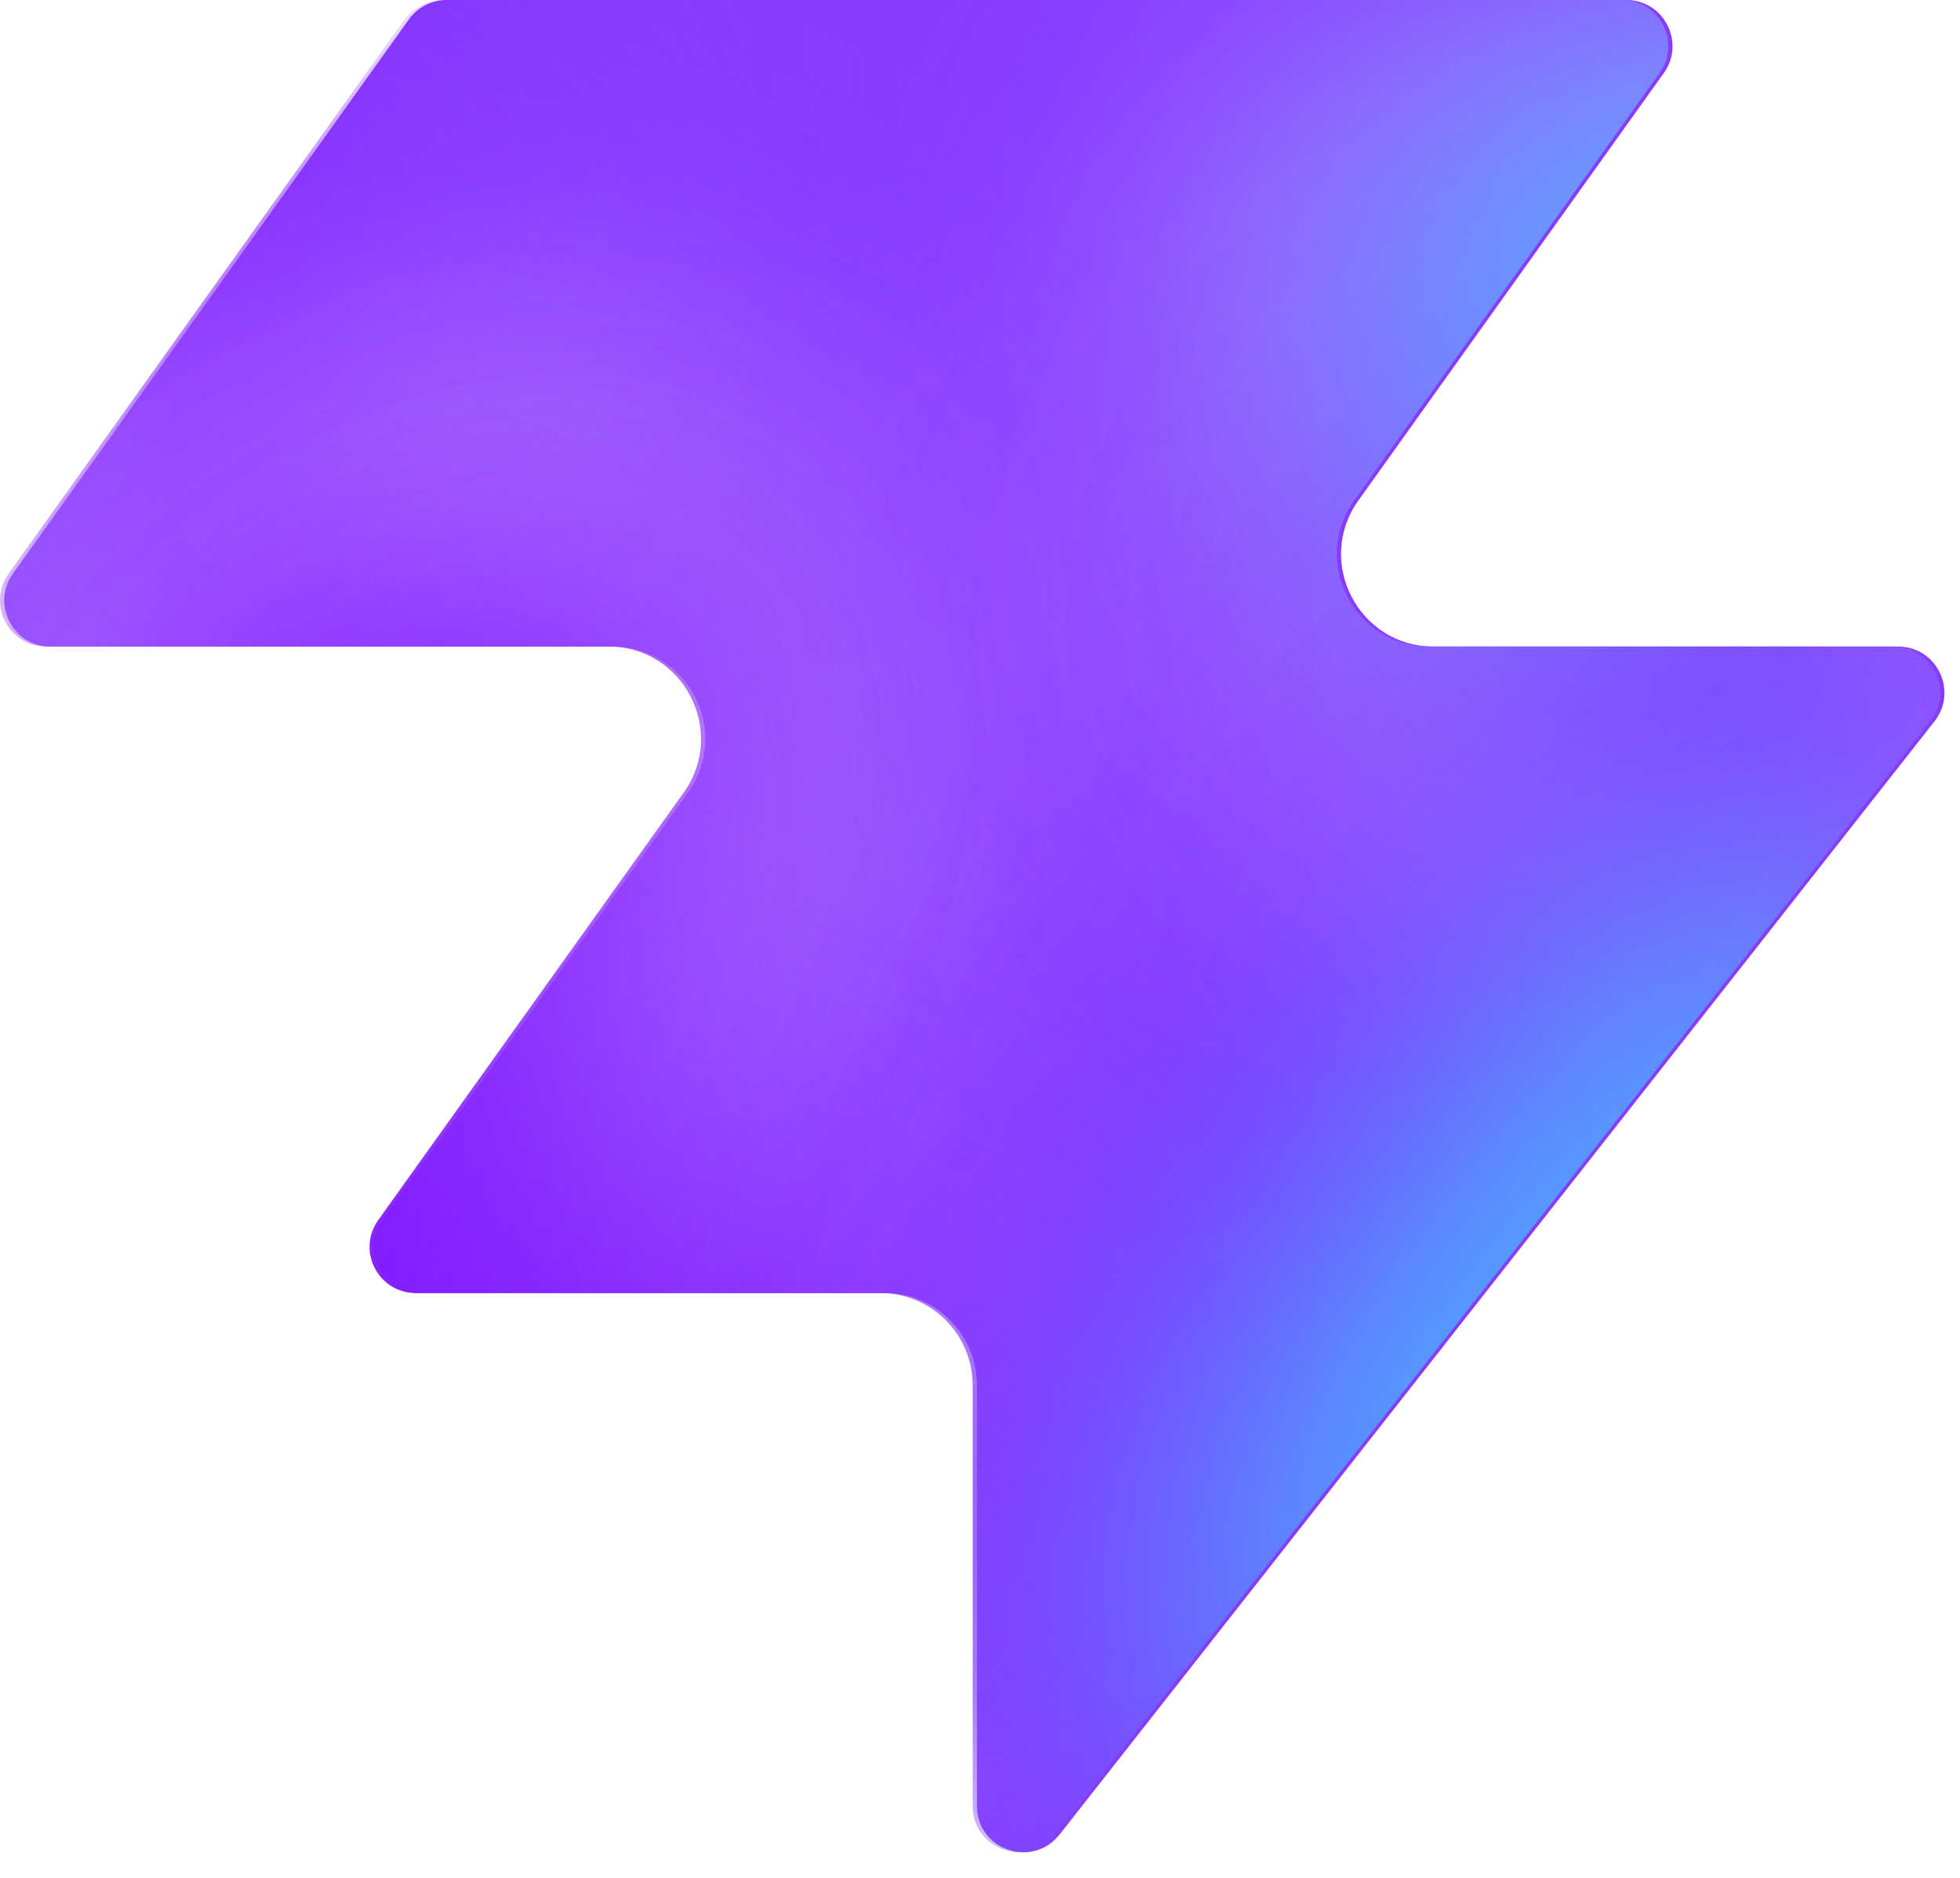
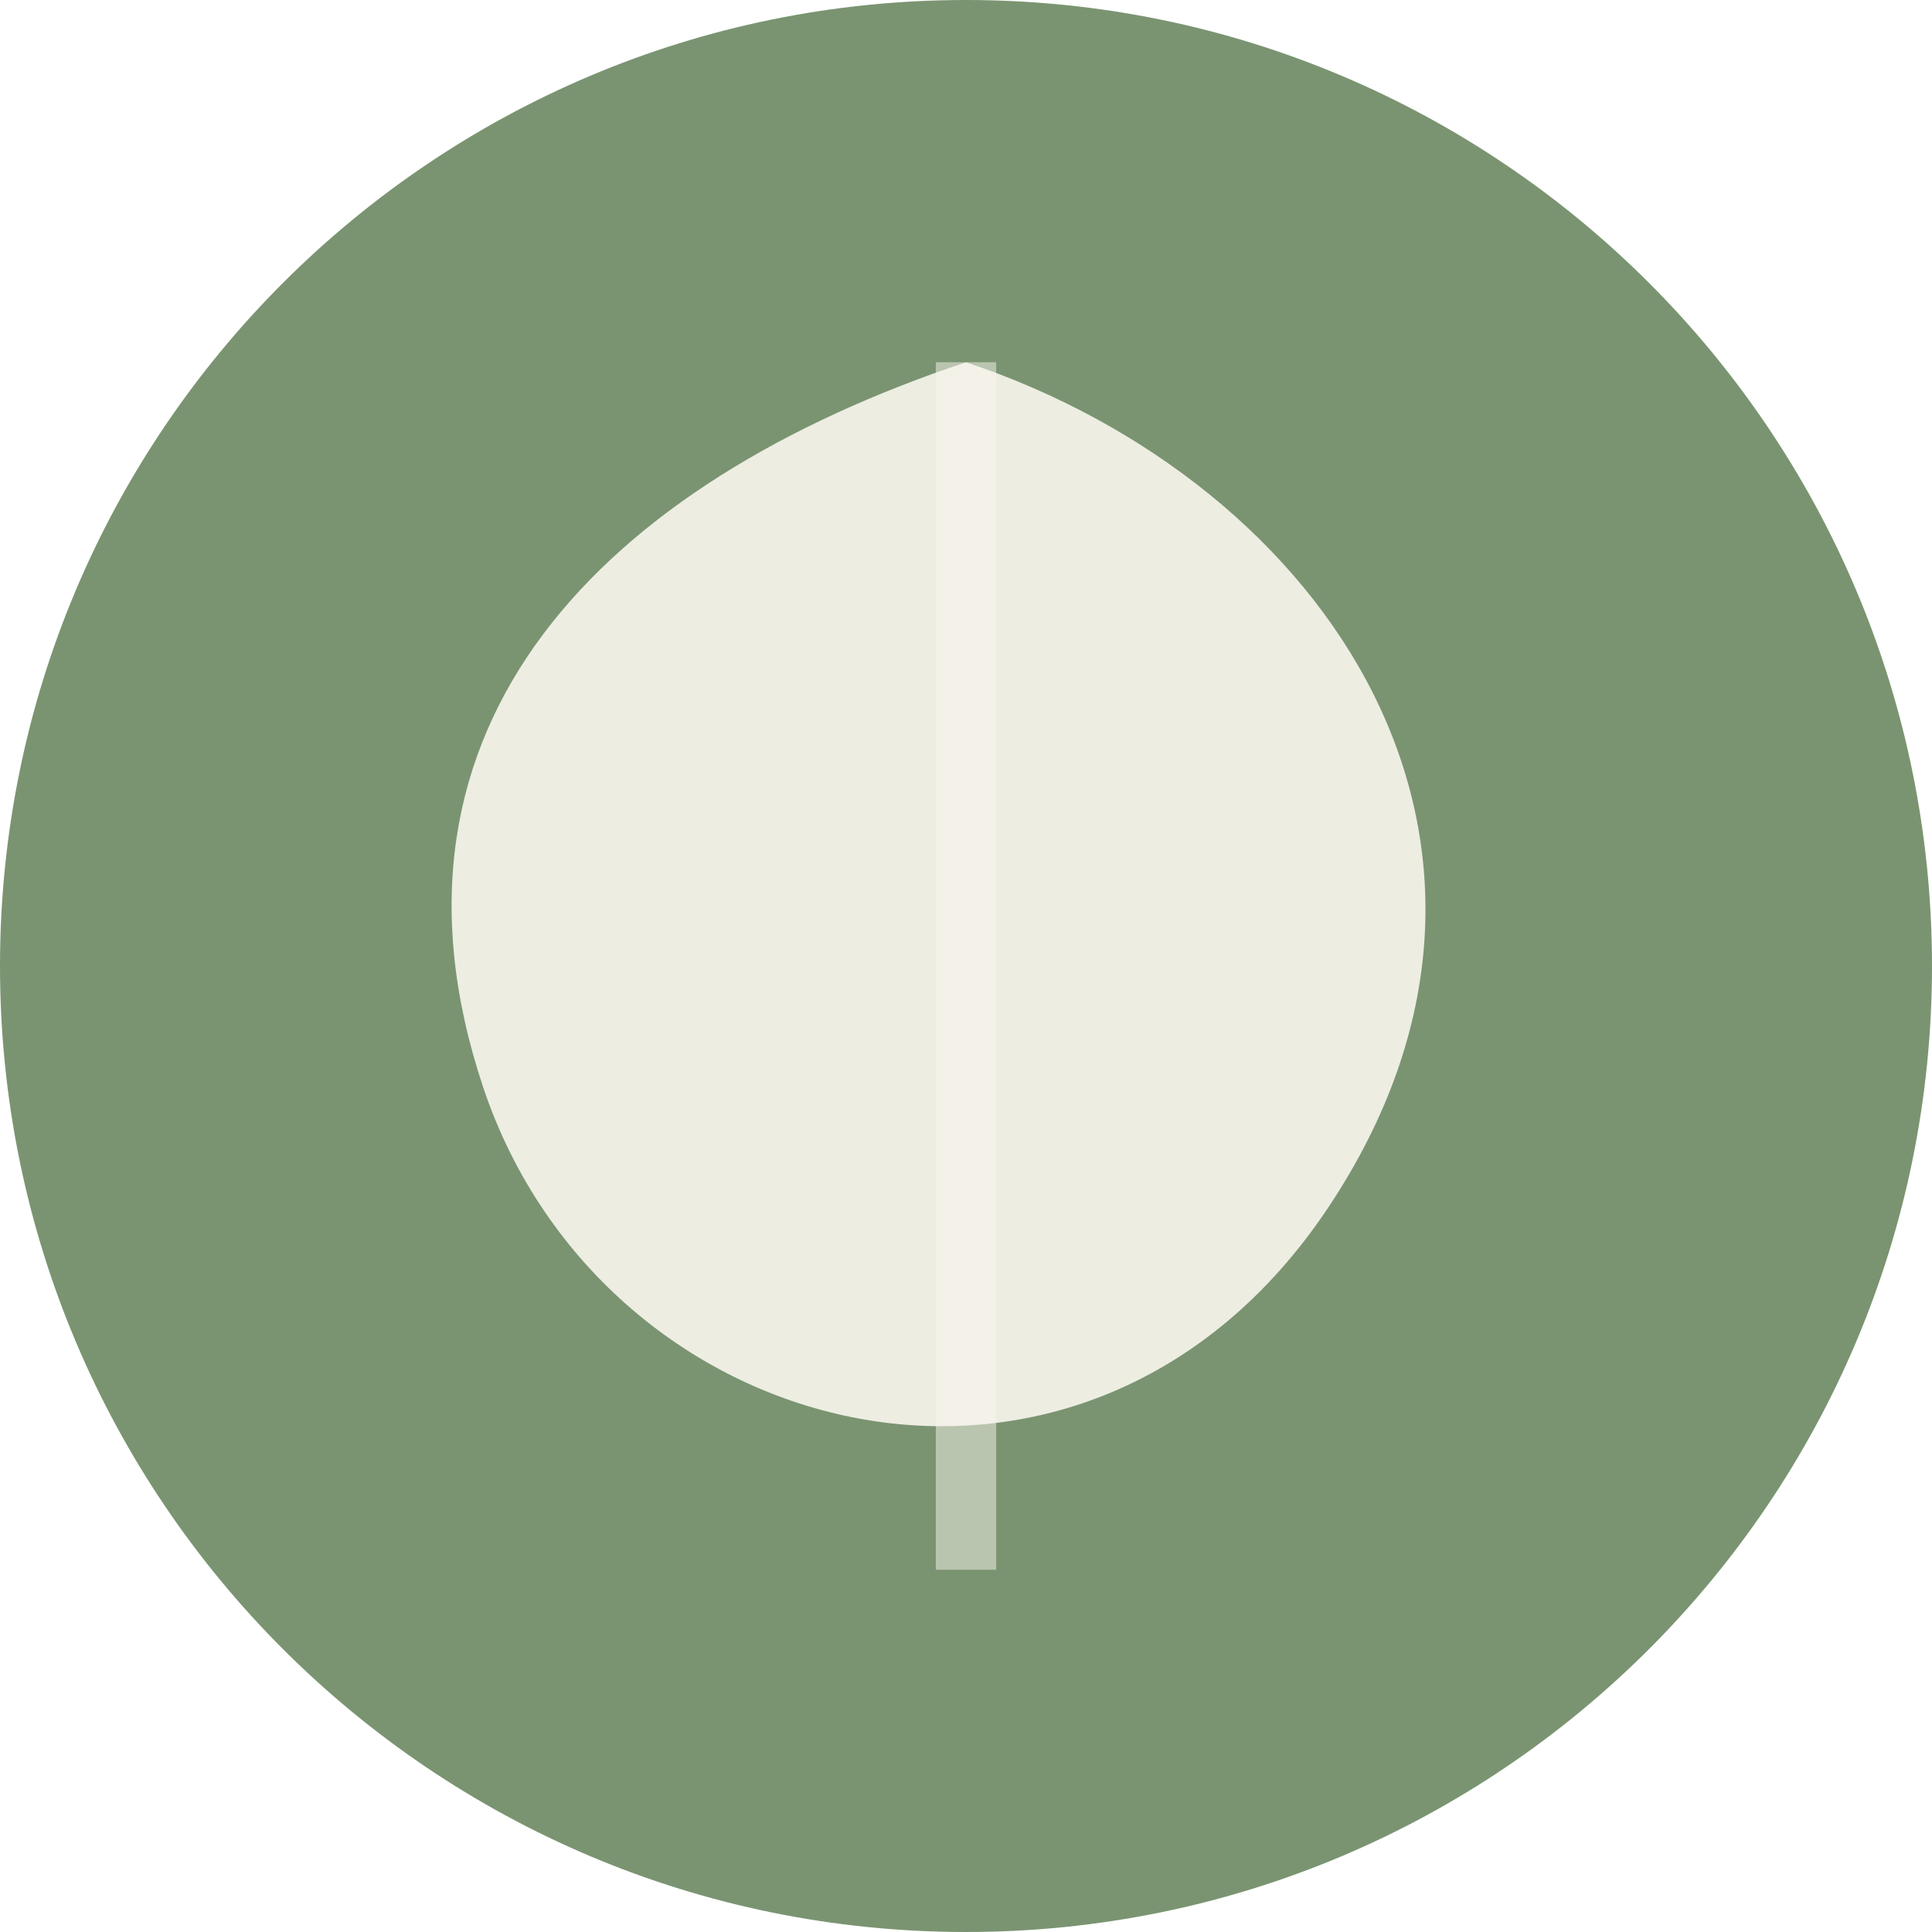
- <svg xmlns="http://www.w3.org/2000/svg" width="48" height="46" fill="none" viewBox="0 0 48 46">
-   <path fill="#863bff" d="M25.946 44.938c-.664.845-2.021.375-2.021-.698V33.937a2.26 2.26 0 0 0-2.262-2.262H10.287c-.92 0-1.456-1.04-.92-1.788l7.48-10.471c1.07-1.497 0-3.578-1.842-3.578H1.237c-.92 0-1.456-1.04-.92-1.788L10.013.474c.214-.297.556-.474.92-.474h28.894c.92 0 1.456 1.04.92 1.788l-7.48 10.471c-1.07 1.498 0 3.579 1.842 3.579h11.377c.943 0 1.473 1.088.89 1.83L25.947 44.94z" style="fill:#863bff;fill:color(display-p3 .525 .23 1);fill-opacity:1" />
-   <mask id="a" width="48" height="46" x="0" y="0" maskUnits="userSpaceOnUse" style="mask-type:alpha">
-     <path fill="#000" d="M25.842 44.938c-.664.844-2.021.375-2.021-.698V33.937a2.26 2.26 0 0 0-2.262-2.262H10.183c-.92 0-1.456-1.04-.92-1.788l7.48-10.471c1.07-1.498 0-3.579-1.842-3.579H1.133c-.92 0-1.456-1.04-.92-1.787L9.91.473c.214-.297.556-.474.92-.474h28.894c.92 0 1.456 1.04.92 1.788l-7.48 10.471c-1.07 1.498 0 3.578 1.842 3.578h11.377c.943 0 1.473 1.088.89 1.832L25.843 44.94z" style="fill:#000;fill-opacity:1" />
-   </mask>
-   <g mask="url(#a)">
-     <g filter="url(#b)">
-       <ellipse cx="5.508" cy="14.704" fill="#ede6ff" rx="5.508" ry="14.704" style="fill:#ede6ff;fill:color(display-p3 .927 .903 1);fill-opacity:1" transform="matrix(.00324 1 1 -.00324 -4.47 31.516)" />
-     </g>
-     <g filter="url(#c)">
-       <ellipse cx="10.399" cy="29.851" fill="#ede6ff" rx="10.399" ry="29.851" style="fill:#ede6ff;fill:color(display-p3 .927 .903 1);fill-opacity:1" transform="matrix(.00324 1 1 -.00324 -39.328 7.883)" />
-     </g>
-     <g filter="url(#d)">
-       <ellipse cx="5.508" cy="30.487" fill="#7e14ff" rx="5.508" ry="30.487" style="fill:#7e14ff;fill:color(display-p3 .492 .077 1);fill-opacity:1" transform="rotate(89.814 -25.913 -14.639)scale(1 -1)" />
-     </g>
-     <g filter="url(#e)">
-       <ellipse cx="5.508" cy="30.599" fill="#7e14ff" rx="5.508" ry="30.599" style="fill:#7e14ff;fill:color(display-p3 .492 .077 1);fill-opacity:1" transform="rotate(89.814 -32.644 -3.334)scale(1 -1)" />
-     </g>
-     <g filter="url(#f)">
-       <ellipse cx="5.508" cy="30.599" fill="#7e14ff" rx="5.508" ry="30.599" style="fill:#7e14ff;fill:color(display-p3 .492 .077 1);fill-opacity:1" transform="matrix(.00324 1 1 -.00324 -34.34 30.47)" />
-     </g>
-     <g filter="url(#g)">
-       <ellipse cx="14.072" cy="22.078" fill="#ede6ff" rx="14.072" ry="22.078" style="fill:#ede6ff;fill:color(display-p3 .927 .903 1);fill-opacity:1" transform="rotate(93.35 24.506 48.493)scale(-1 1)" />
-     </g>
-     <g filter="url(#h)">
-       <ellipse cx="3.47" cy="21.501" fill="#7e14ff" rx="3.47" ry="21.501" style="fill:#7e14ff;fill:color(display-p3 .492 .077 1);fill-opacity:1" transform="rotate(89.009 28.708 47.59)scale(-1 1)" />
-     </g>
-     <g filter="url(#i)">
-       <ellipse cx="3.47" cy="21.501" fill="#7e14ff" rx="3.47" ry="21.501" style="fill:#7e14ff;fill:color(display-p3 .492 .077 1);fill-opacity:1" transform="rotate(89.009 28.708 47.59)scale(-1 1)" />
-     </g>
-     <g filter="url(#j)">
-       <ellipse cx=".387" cy="8.972" fill="#7e14ff" rx="4.407" ry="29.108" style="fill:#7e14ff;fill:color(display-p3 .492 .077 1);fill-opacity:1" transform="rotate(39.51 .387 8.972)" />
-     </g>
-     <g filter="url(#k)">
-       <ellipse cx="47.523" cy="-6.092" fill="#7e14ff" rx="4.407" ry="29.108" style="fill:#7e14ff;fill:color(display-p3 .492 .077 1);fill-opacity:1" transform="rotate(37.892 47.523 -6.092)" />
-     </g>
-     <g filter="url(#l)">
-       <ellipse cx="41.412" cy="6.333" fill="#47bfff" rx="5.971" ry="9.665" style="fill:#47bfff;fill:color(display-p3 .28 .748 1);fill-opacity:1" transform="rotate(37.892 41.412 6.333)" />
-     </g>
-     <g filter="url(#m)">
-       <ellipse cx="-1.879" cy="38.332" fill="#7e14ff" rx="4.407" ry="29.108" style="fill:#7e14ff;fill:color(display-p3 .492 .077 1);fill-opacity:1" transform="rotate(37.892 -1.88 38.332)" />
-     </g>
-     <g filter="url(#n)">
-       <ellipse cx="-1.879" cy="38.332" fill="#7e14ff" rx="4.407" ry="29.108" style="fill:#7e14ff;fill:color(display-p3 .492 .077 1);fill-opacity:1" transform="rotate(37.892 -1.88 38.332)" />
-     </g>
-     <g filter="url(#o)">
-       <ellipse cx="35.651" cy="29.907" fill="#7e14ff" rx="4.407" ry="29.108" style="fill:#7e14ff;fill:color(display-p3 .492 .077 1);fill-opacity:1" transform="rotate(37.892 35.651 29.907)" />
-     </g>
-     <g filter="url(#p)">
-       <ellipse cx="38.418" cy="32.4" fill="#47bfff" rx="5.971" ry="15.297" style="fill:#47bfff;fill:color(display-p3 .28 .748 1);fill-opacity:1" transform="rotate(37.892 38.418 32.4)" />
-     </g>
-   </g>
-   <defs>
-     <filter id="b" width="60.045" height="41.654" x="-19.77" y="16.149" color-interpolation-filters="sRGB" filterUnits="userSpaceOnUse">
-       <feFlood flood-opacity="0" result="BackgroundImageFix" />
-       <feBlend in="SourceGraphic" in2="BackgroundImageFix" result="shape" />
-       <feGaussianBlur result="effect1_foregroundBlur_2002_17158" stdDeviation="7.659" />
-     </filter>
-     <filter id="c" width="90.34" height="51.437" x="-54.613" y="-7.533" color-interpolation-filters="sRGB" filterUnits="userSpaceOnUse">
-       <feFlood flood-opacity="0" result="BackgroundImageFix" />
-       <feBlend in="SourceGraphic" in2="BackgroundImageFix" result="shape" />
-       <feGaussianBlur result="effect1_foregroundBlur_2002_17158" stdDeviation="7.659" />
-     </filter>
-     <filter id="d" width="79.355" height="29.4" x="-49.64" y="2.03" color-interpolation-filters="sRGB" filterUnits="userSpaceOnUse">
-       <feFlood flood-opacity="0" result="BackgroundImageFix" />
-       <feBlend in="SourceGraphic" in2="BackgroundImageFix" result="shape" />
-       <feGaussianBlur result="effect1_foregroundBlur_2002_17158" stdDeviation="4.596" />
-     </filter>
-     <filter id="e" width="79.579" height="29.4" x="-45.045" y="20.029" color-interpolation-filters="sRGB" filterUnits="userSpaceOnUse">
-       <feFlood flood-opacity="0" result="BackgroundImageFix" />
-       <feBlend in="SourceGraphic" in2="BackgroundImageFix" result="shape" />
-       <feGaussianBlur result="effect1_foregroundBlur_2002_17158" stdDeviation="4.596" />
-     </filter>
-     <filter id="f" width="79.579" height="29.4" x="-43.513" y="21.178" color-interpolation-filters="sRGB" filterUnits="userSpaceOnUse">
-       <feFlood flood-opacity="0" result="BackgroundImageFix" />
-       <feBlend in="SourceGraphic" in2="BackgroundImageFix" result="shape" />
-       <feGaussianBlur result="effect1_foregroundBlur_2002_17158" stdDeviation="4.596" />
-     </filter>
-     <filter id="g" width="74.749" height="58.852" x="15.756" y="-17.901" color-interpolation-filters="sRGB" filterUnits="userSpaceOnUse">
-       <feFlood flood-opacity="0" result="BackgroundImageFix" />
-       <feBlend in="SourceGraphic" in2="BackgroundImageFix" result="shape" />
-       <feGaussianBlur result="effect1_foregroundBlur_2002_17158" stdDeviation="7.659" />
-     </filter>
-     <filter id="h" width="61.377" height="25.362" x="23.548" y="2.284" color-interpolation-filters="sRGB" filterUnits="userSpaceOnUse">
-       <feFlood flood-opacity="0" result="BackgroundImageFix" />
-       <feBlend in="SourceGraphic" in2="BackgroundImageFix" result="shape" />
-       <feGaussianBlur result="effect1_foregroundBlur_2002_17158" stdDeviation="4.596" />
-     </filter>
-     <filter id="i" width="61.377" height="25.362" x="23.548" y="2.284" color-interpolation-filters="sRGB" filterUnits="userSpaceOnUse">
-       <feFlood flood-opacity="0" result="BackgroundImageFix" />
-       <feBlend in="SourceGraphic" in2="BackgroundImageFix" result="shape" />
-       <feGaussianBlur result="effect1_foregroundBlur_2002_17158" stdDeviation="4.596" />
-     </filter>
-     <filter id="j" width="56.045" height="63.649" x="-27.636" y="-22.853" color-interpolation-filters="sRGB" filterUnits="userSpaceOnUse">
-       <feFlood flood-opacity="0" result="BackgroundImageFix" />
-       <feBlend in="SourceGraphic" in2="BackgroundImageFix" result="shape" />
-       <feGaussianBlur result="effect1_foregroundBlur_2002_17158" stdDeviation="4.596" />
-     </filter>
-     <filter id="k" width="54.814" height="64.646" x="20.116" y="-38.415" color-interpolation-filters="sRGB" filterUnits="userSpaceOnUse">
-       <feFlood flood-opacity="0" result="BackgroundImageFix" />
-       <feBlend in="SourceGraphic" in2="BackgroundImageFix" result="shape" />
-       <feGaussianBlur result="effect1_foregroundBlur_2002_17158" stdDeviation="4.596" />
-     </filter>
-     <filter id="l" width="33.541" height="35.313" x="24.641" y="-11.323" color-interpolation-filters="sRGB" filterUnits="userSpaceOnUse">
-       <feFlood flood-opacity="0" result="BackgroundImageFix" />
-       <feBlend in="SourceGraphic" in2="BackgroundImageFix" result="shape" />
-       <feGaussianBlur result="effect1_foregroundBlur_2002_17158" stdDeviation="4.596" />
-     </filter>
-     <filter id="m" width="54.814" height="64.646" x="-29.286" y="6.009" color-interpolation-filters="sRGB" filterUnits="userSpaceOnUse">
-       <feFlood flood-opacity="0" result="BackgroundImageFix" />
-       <feBlend in="SourceGraphic" in2="BackgroundImageFix" result="shape" />
-       <feGaussianBlur result="effect1_foregroundBlur_2002_17158" stdDeviation="4.596" />
-     </filter>
-     <filter id="n" width="54.814" height="64.646" x="-29.286" y="6.009" color-interpolation-filters="sRGB" filterUnits="userSpaceOnUse">
-       <feFlood flood-opacity="0" result="BackgroundImageFix" />
-       <feBlend in="SourceGraphic" in2="BackgroundImageFix" result="shape" />
-       <feGaussianBlur result="effect1_foregroundBlur_2002_17158" stdDeviation="4.596" />
-     </filter>
-     <filter id="o" width="54.814" height="64.646" x="8.244" y="-2.416" color-interpolation-filters="sRGB" filterUnits="userSpaceOnUse">
-       <feFlood flood-opacity="0" result="BackgroundImageFix" />
-       <feBlend in="SourceGraphic" in2="BackgroundImageFix" result="shape" />
-       <feGaussianBlur result="effect1_foregroundBlur_2002_17158" stdDeviation="4.596" />
-     </filter>
-     <filter id="p" width="39.409" height="43.623" x="18.713" y="10.588" color-interpolation-filters="sRGB" filterUnits="userSpaceOnUse">
-       <feFlood flood-opacity="0" result="BackgroundImageFix" />
-       <feBlend in="SourceGraphic" in2="BackgroundImageFix" result="shape" />
-       <feGaussianBlur result="effect1_foregroundBlur_2002_17158" stdDeviation="4.596" />
-     </filter>
-   </defs>
+ <svg xmlns="http://www.w3.org/2000/svg" viewBox="0 0 32 32">
+   <circle cx="16" cy="16" r="16" fill="#7A9471" />
+   <path d="M16 6 C10 8, 6 12, 8 18 C10 24, 18 26, 22 20 C26 14, 22 8, 16 6Z" fill="#FAF6EE" opacity="0.9" />
+   <line x1="16" y1="6" x2="16" y2="26" stroke="#FAF6EE" stroke-width="1" opacity="0.5" />
</svg>
